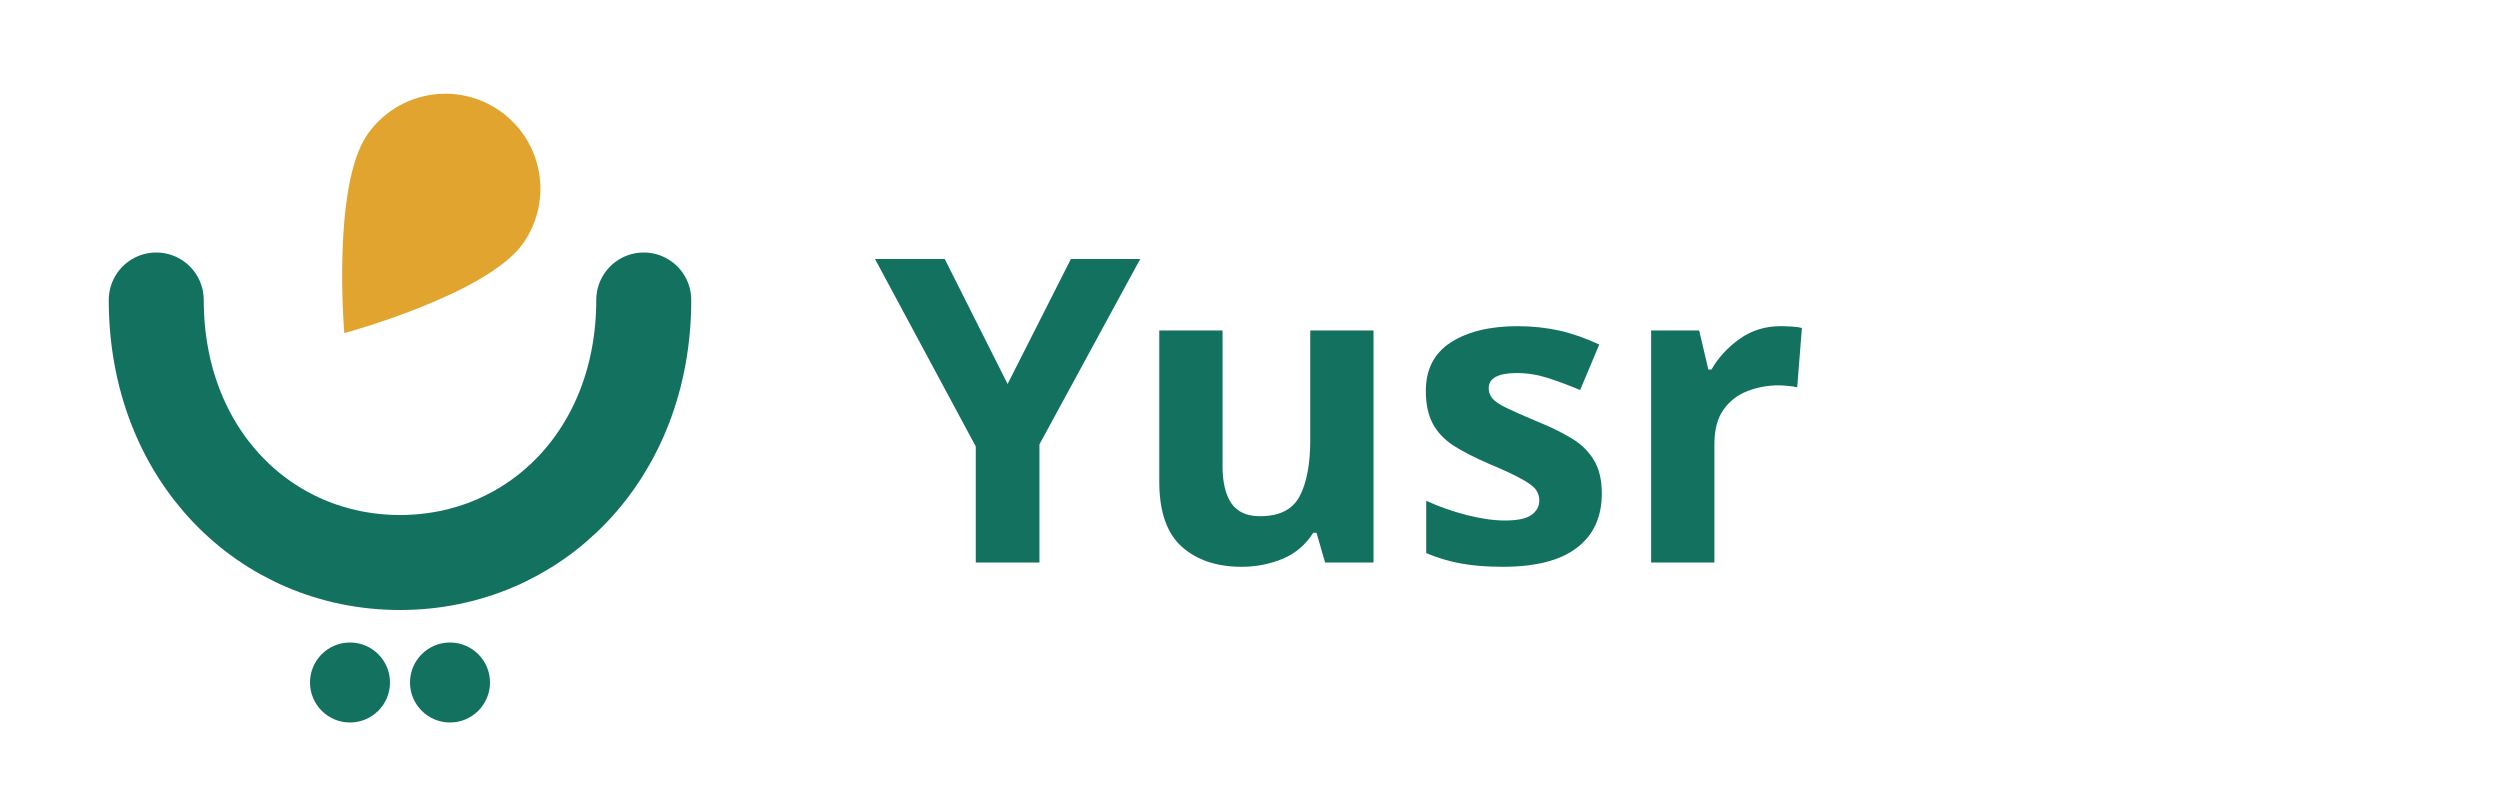
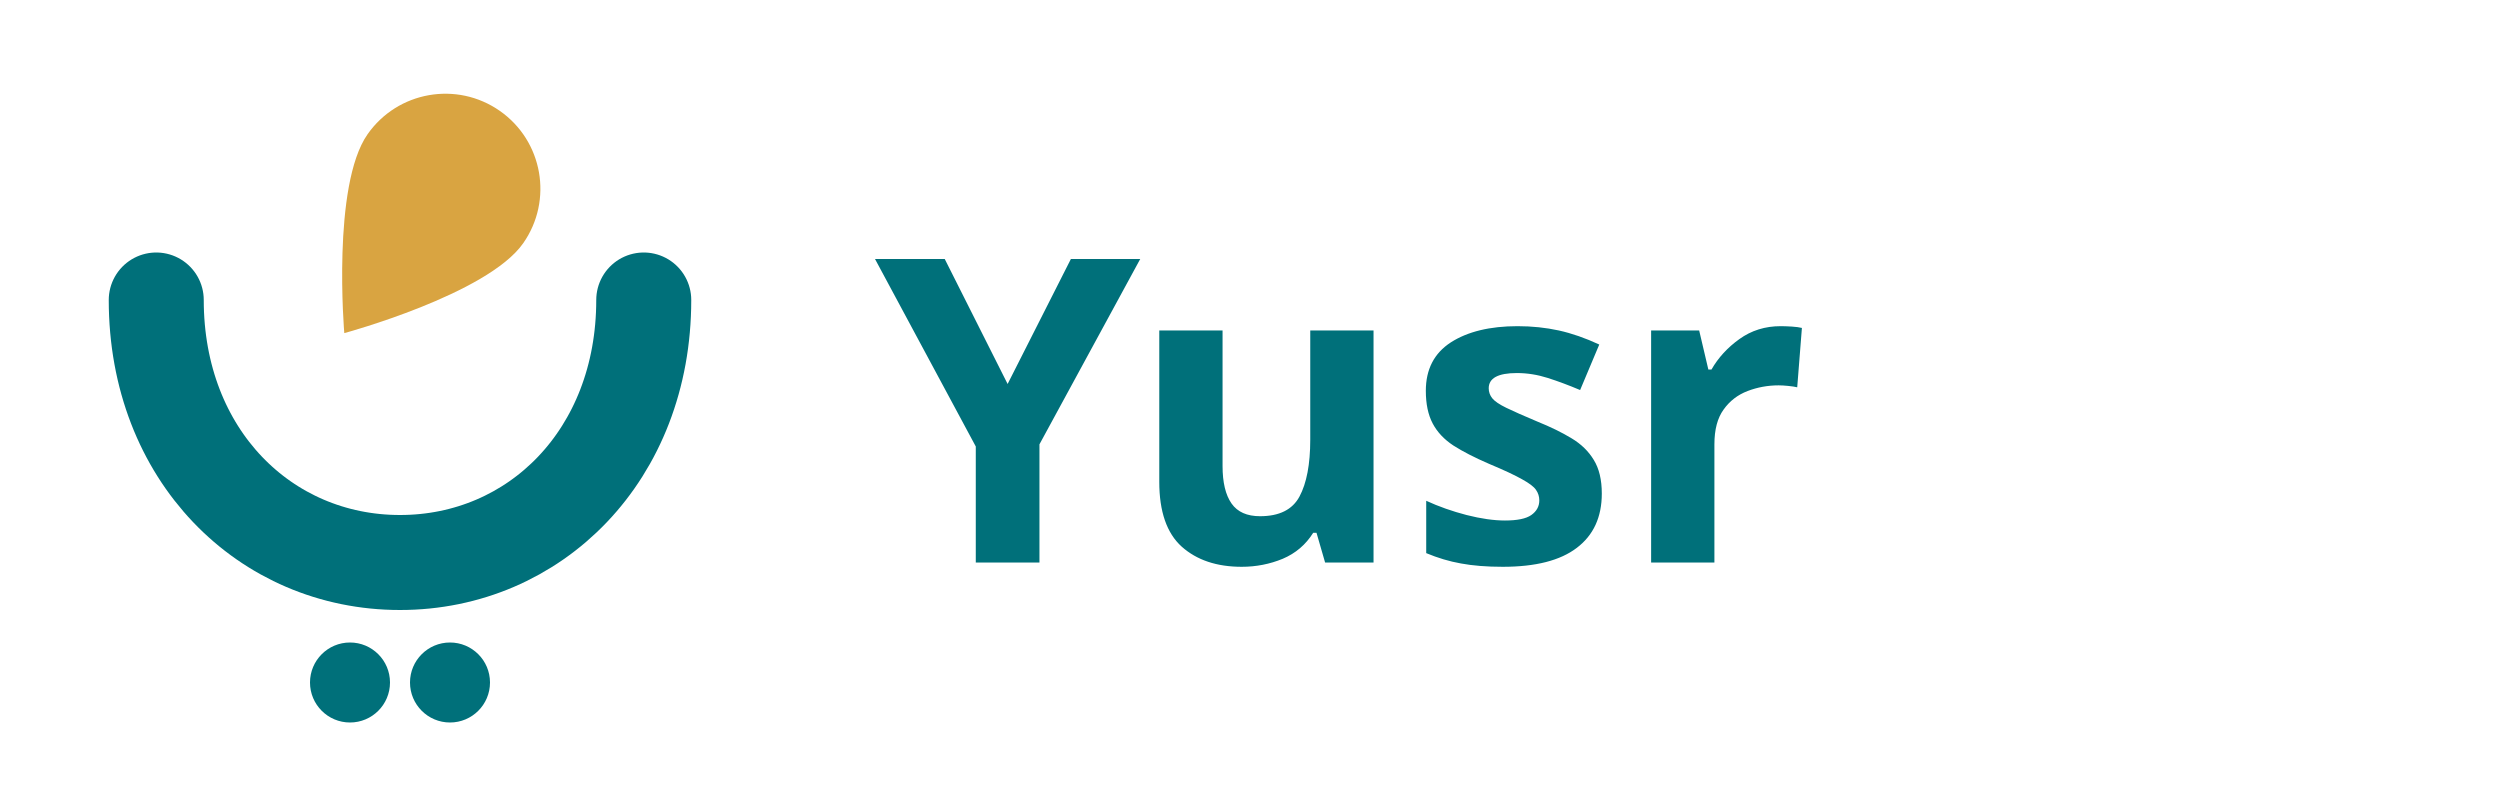
<svg xmlns="http://www.w3.org/2000/svg" viewBox="0 0 200 64" role="img" aria-label="Yusr">
  <g>
-     <path d="M12.5 24c0 12.4 8.7 21 19.5 21s19.5-8.6 19.5-21" fill="none" stroke="#13725F" stroke-width="7.6" stroke-linecap="round" />
-     <circle cx="28" cy="54.6" r="3.2" fill="#13725F" />
-     <circle cx="36" cy="54.6" r="3.2" fill="#13725F" />
-     <path d="M32 8.5c0 0-7.6 9.1-7.6 14.1a7.6 7.6 0 0 0 15.2 0c0-5-7.6-14.1-7.6-14.1Z" fill="#E0A42F" transform="translate(3 -5.5) rotate(-145 32 21.5)" />
+     <path d="M12.5 24c0 12.4 8.7 21 19.5 21s19.5-8.6 19.5-21" fill="none" stroke="#00707A" stroke-width="7.6" stroke-linecap="round" />
+     <circle cx="28" cy="54.6" r="3.2" fill="#00707A" />
+     <circle cx="36" cy="54.6" r="3.2" fill="#00707A" />
+     <path d="M32 8.5c0 0-7.6 9.1-7.6 14.1a7.6 7.6 0 0 0 15.2 0c0-5-7.6-14.1-7.6-14.1Z" fill="#D9A441" transform="translate(3 -5.5) rotate(-145 32 21.5)" />
  </g>
-   <text x="70" y="45" font-family="'Reem Kufi', 'IBM Plex Sans Arabic', 'Segoe UI', Tahoma, sans-serif" font-size="34" font-weight="700" fill="#13725F">Yusr</text>
+   <text x="70" y="45" font-family="'Reem Kufi', 'IBM Plex Sans Arabic', 'Segoe UI', Tahoma, sans-serif" font-size="34" font-weight="700" fill="#00707A">Yusr</text>
</svg>
